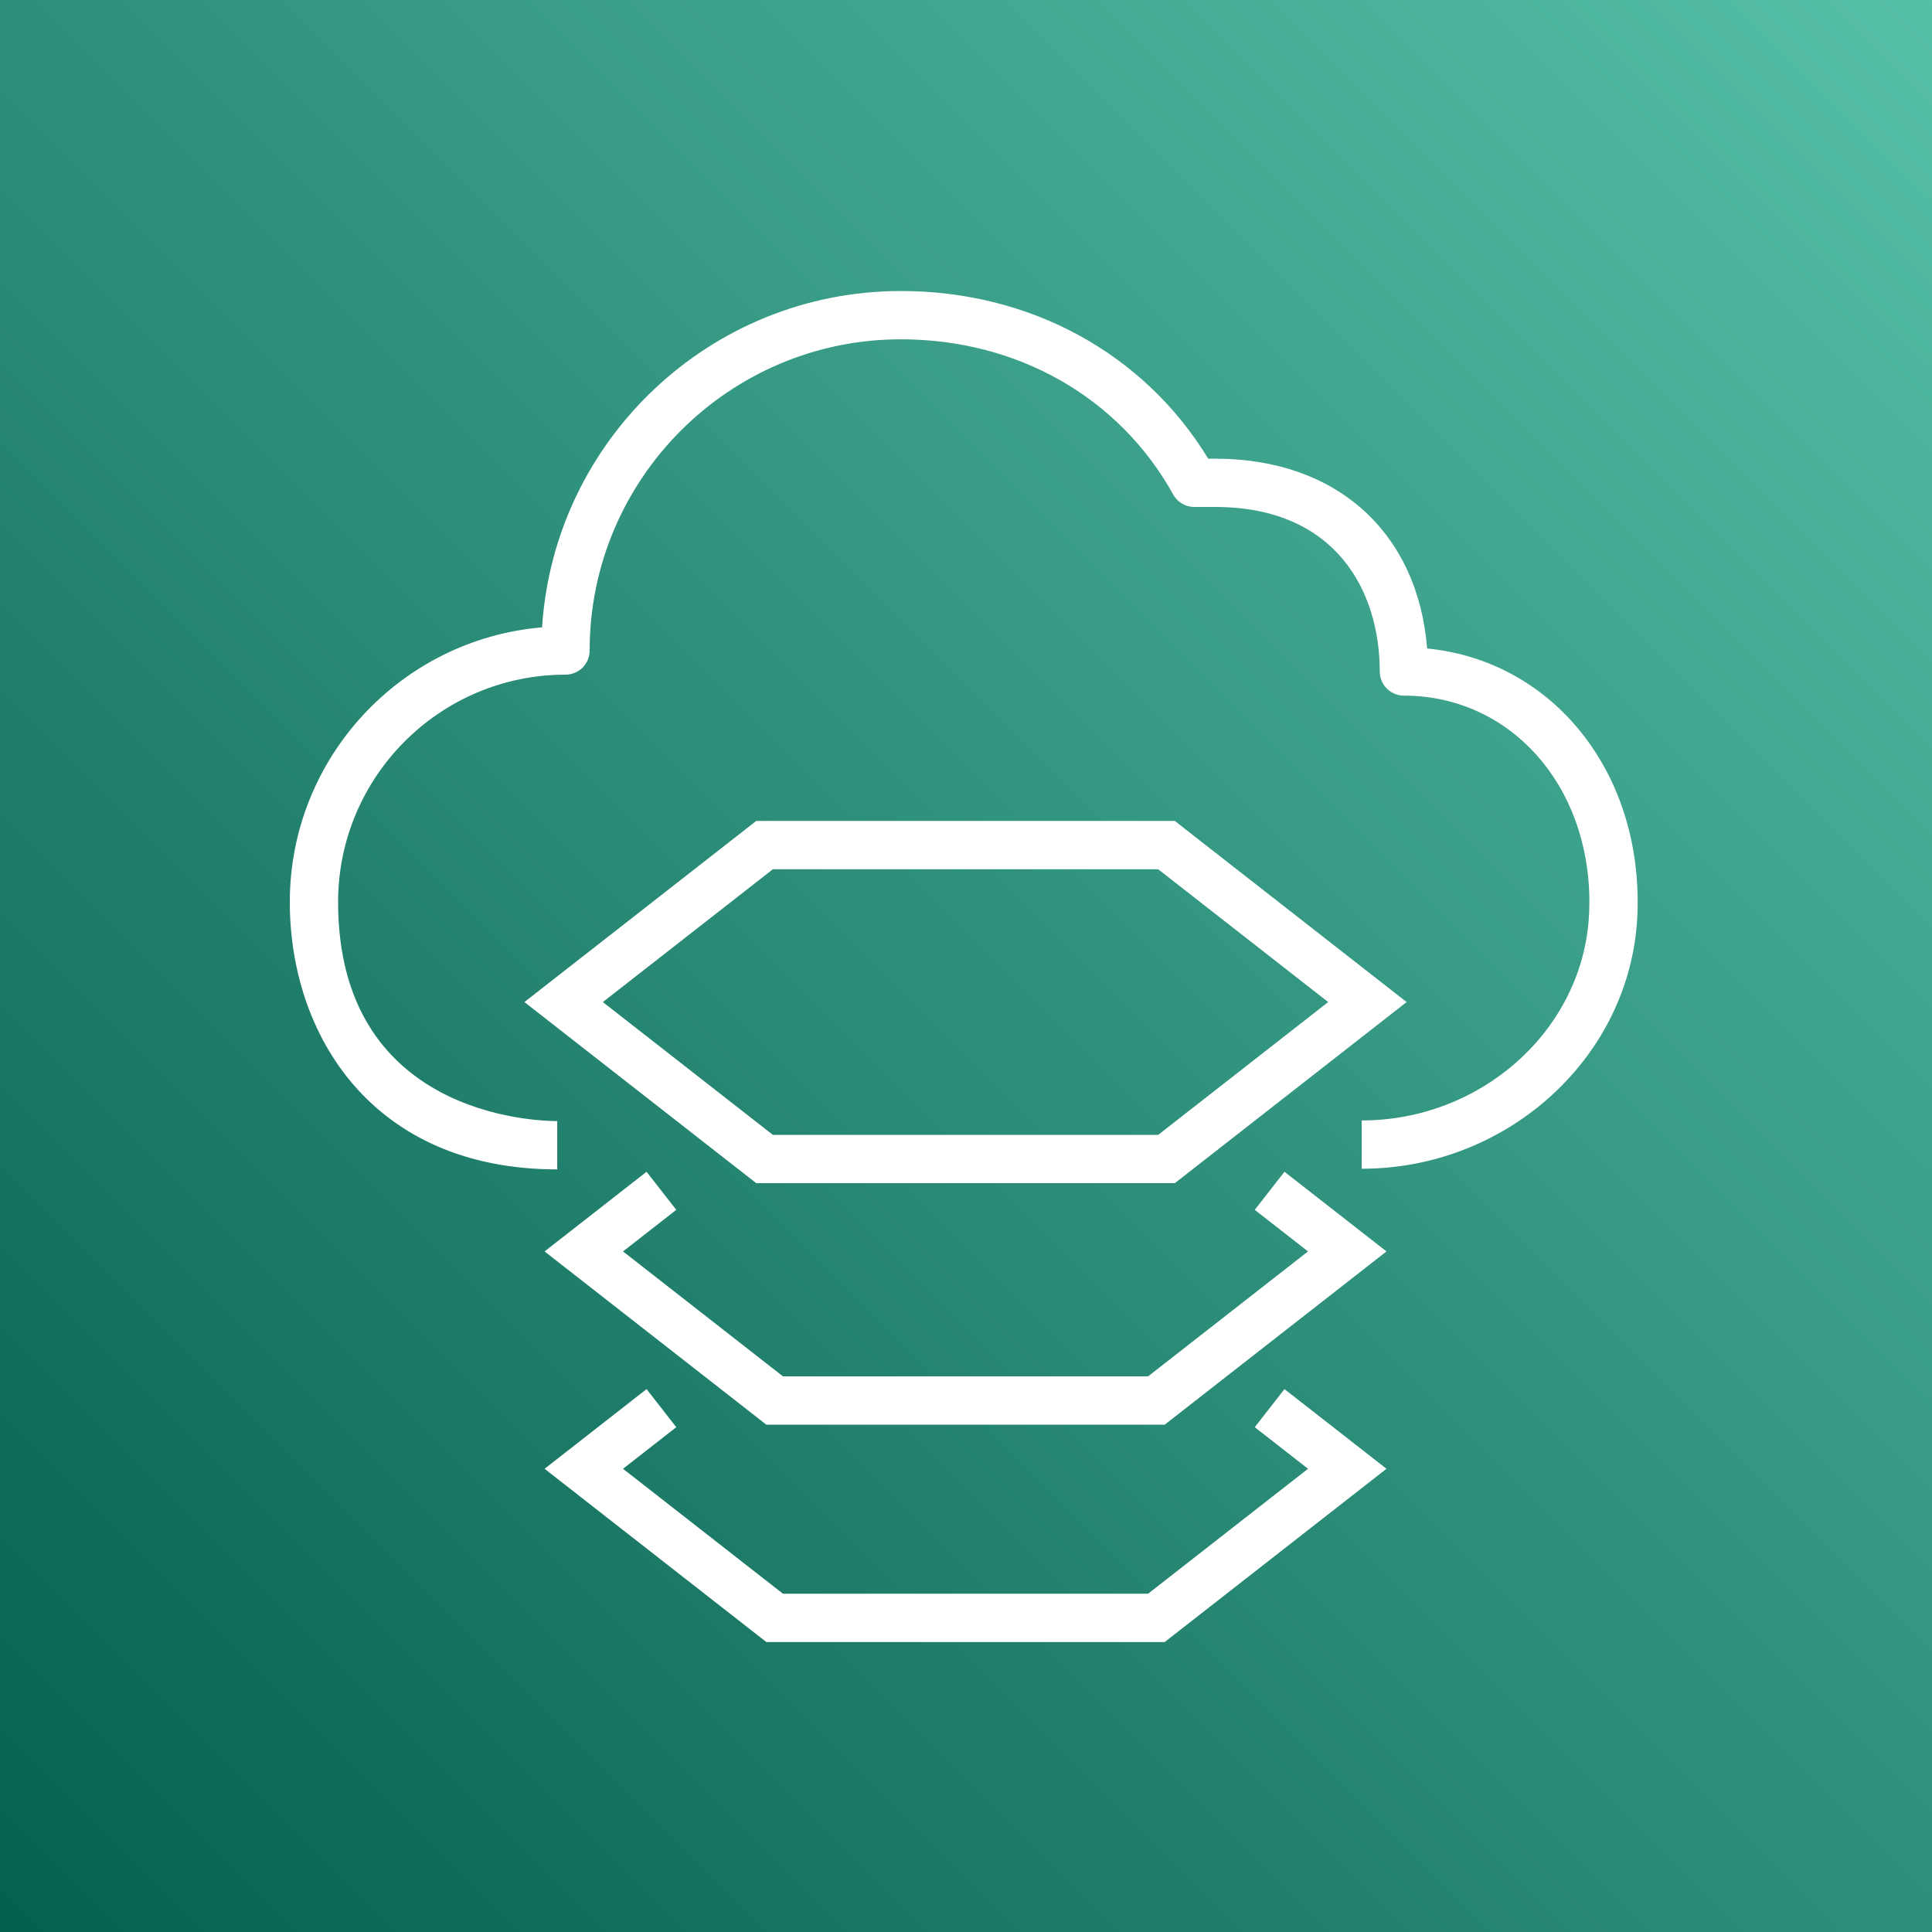
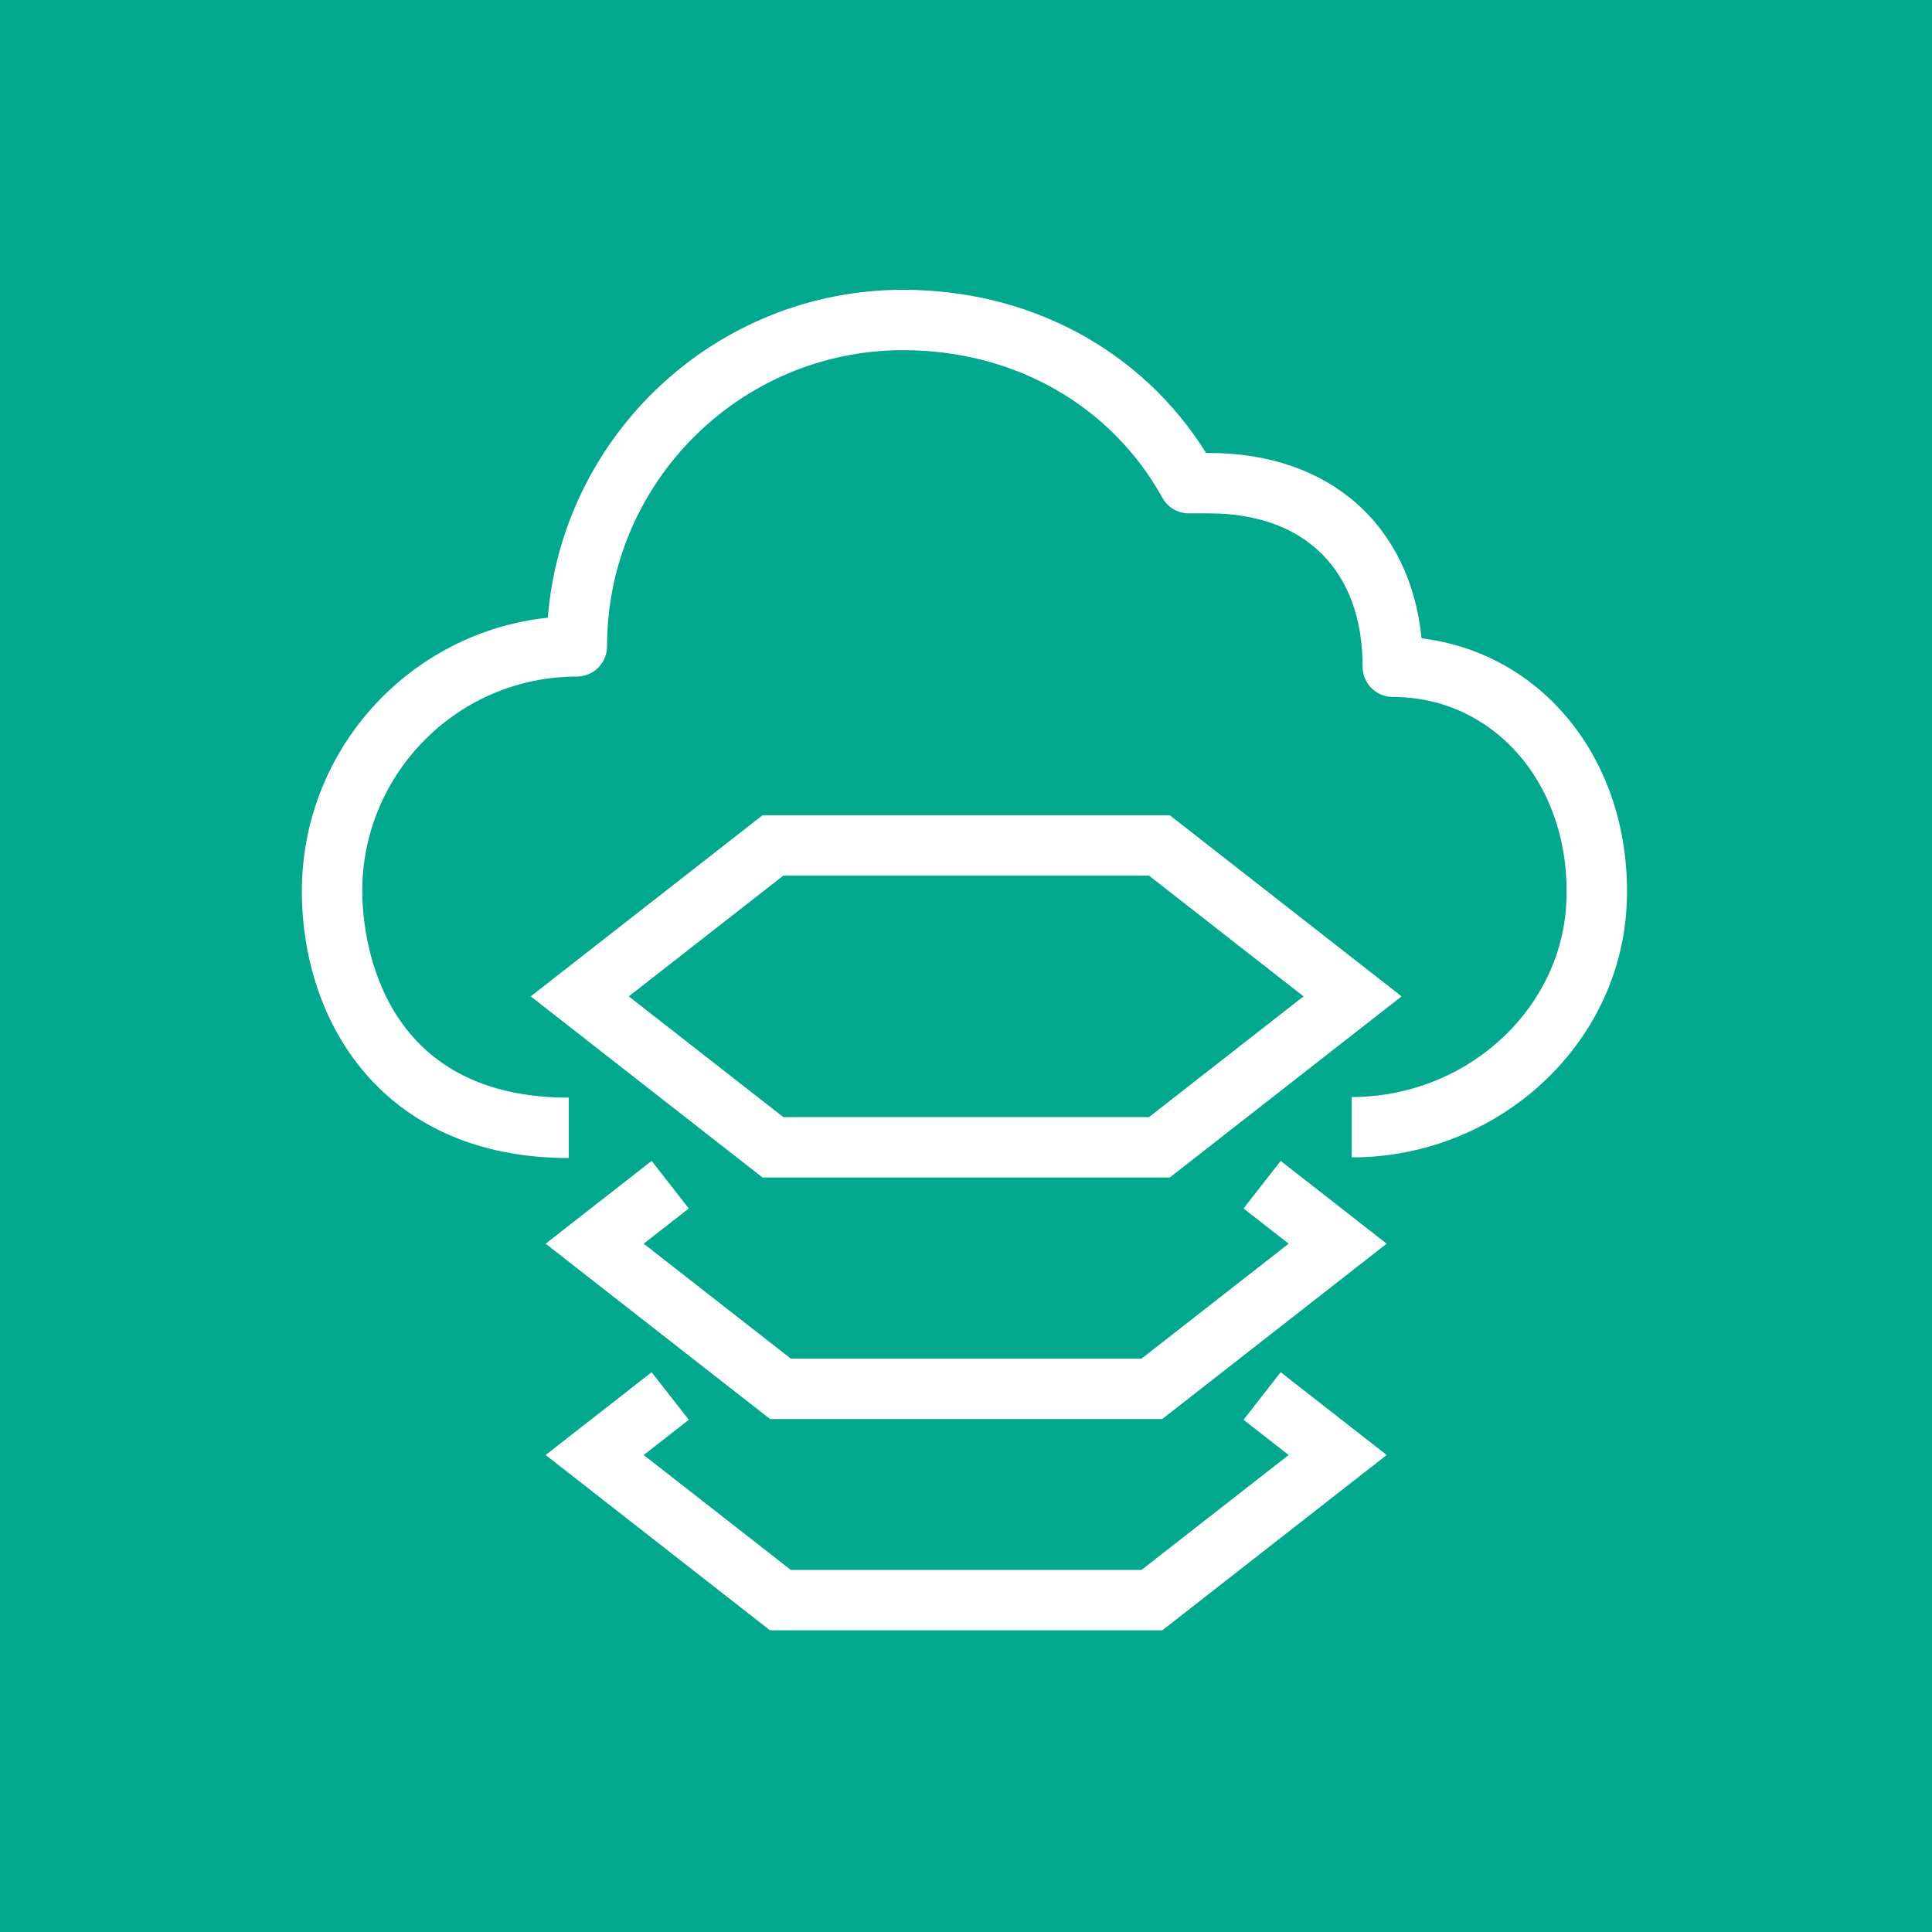
- <svg xmlns="http://www.w3.org/2000/svg" width="80px" height="80px" viewBox="0 0 80 80" version="1.1">
-   <defs>
-     <linearGradient x1="0%" y1="100%" x2="100%" y2="0%" id="linearGradient-1">
-       <stop stop-color="#055F4E" offset="0%" />
-       <stop stop-color="#56C0A7" offset="100%" />
-     </linearGradient>
-   </defs>
-   <g id="Icon-Architecture/64/Arch_AWS-Mainframe-Modernization_64" stroke="none" stroke-width="1" fill="none" fill-rule="evenodd">
-     <g id="Rectangle" fill="url(#linearGradient-1)">
-       <rect x="0" y="0" width="80" height="80" />
+ <svg xmlns="http://www.w3.org/2000/svg" width="64px" height="64px" viewBox="0 0 64 64" version="1.1">
+   <g id="Icon-Architecture/48/Arch_AWS-Mainframe-Modernization_48" stroke="none" stroke-width="1" fill="none" fill-rule="evenodd">
+     <g id="Icon-Architecture-BG/48/Migration-Transfer" fill="#01A88D">
+       <rect id="Rectangle" x="0" y="0" width="64" height="64" />
    </g>
-     <g id="Icon-Service/64/AWS-Mainframe-Modernization_64" transform="translate(8, 8)" fill="#FFFFFF">
-       <path d="M59.813,29.352 C59.813,29.679 59.799,30.004 59.772,30.324 C59.294,35.972 54.293,40.395 48.386,40.395 L48.386,38.395 C53.263,38.395 57.389,34.776 57.78,30.157 C57.801,29.893 57.813,29.623 57.813,29.352 C57.813,24.479 54.511,20.805 50.133,20.805 C49.581,20.805 49.133,20.357 49.133,19.805 C49.133,16.512 47.344,12.993 42.322,12.993 L41.455,12.993 C41.091,12.993 40.756,12.796 40.58,12.478 C38.349,8.453 34.134,6.05 29.303,6.05 C22.197,6.05 16.416,11.831 16.416,18.936 C16.416,19.489 15.968,19.936 15.416,19.936 C10.224,19.936 6,24.16 6,29.352 C6,38.167 14.145,38.422 15.074,38.422 L15.074,40.422 C7.424,40.422 4,34.862 4,29.352 C4,23.384 8.604,18.471 14.446,17.977 C14.942,10.214 21.417,4.05 29.303,4.05 C34.664,4.05 39.376,6.634 42.03,10.993 L42.322,10.993 C47.35,10.993 50.707,14.044 51.095,18.852 C56.128,19.345 59.813,23.694 59.813,29.352 L59.813,29.352 Z M45.187,49.52 L49.412,52.819 L40.228,59.993 L23.733,59.993 L14.55,52.819 L18.773,49.52 L20.003,51.097 L17.798,52.819 L24.422,57.993 L39.539,57.993 L46.162,52.819 L43.957,51.097 L45.187,49.52 Z M45.187,40.52 L49.412,43.819 L40.228,50.993 L23.733,50.993 L14.55,43.819 L18.773,40.52 L20.003,42.097 L17.798,43.819 L24.422,48.993 L39.539,48.993 L46.162,43.819 L43.957,42.097 L45.187,40.52 Z M24.004,27.993 L39.957,27.993 L46.998,33.493 L39.957,38.993 L24.004,38.993 L16.963,33.493 L24.004,27.993 Z M40.646,40.993 L50.246,33.493 L40.646,25.993 L23.315,25.993 L13.715,33.493 L23.315,40.993 L40.646,40.993 Z" id="Fill-1" />
+     <g id="Icon-Service/48/AWS-Mainframe-Modernization_48" transform="translate(10, 9.6)" fill="#FFFFFF">
+       <path d="M43.897,19.921 C43.897,20.182 43.885,20.44 43.865,20.694 C43.482,25.208 39.491,28.74 34.778,28.74 L34.778,26.74 C38.46,26.74 41.576,24.012 41.872,20.529 C41.887,20.331 41.897,20.127 41.897,19.921 C41.897,16.254 39.421,13.488 36.139,13.488 C35.586,13.488 35.139,13.04 35.139,12.488 C35.139,9.306 33.24,7.406 30.057,7.406 L29.381,7.406 C29.018,7.406 28.683,7.209 28.506,6.89 C26.81,3.828 23.601,2 19.92,2 C14.51,2 10.109,6.401 10.109,11.812 C10.109,12.364 9.662,12.812 9.109,12.812 C5.189,12.812 2,16.001 2,19.921 C2,21.063 2.33,26.761 8.842,26.761 L8.842,28.761 C2.734,28.761 0,24.321 0,19.921 C0,15.223 3.575,11.345 8.147,10.862 C8.632,4.792 13.727,0 19.92,0 C24.129,0 27.836,2.009 29.953,5.406 L30.057,5.406 C34.037,5.406 36.713,7.784 37.092,11.546 C41.033,12.025 43.897,15.465 43.897,19.921 L43.897,19.921 Z M32.424,35.856 L35.936,38.599 L28.503,44.406 L15.507,44.406 L8.075,38.599 L11.586,35.856 L12.817,37.432 L11.323,38.599 L16.197,42.406 L27.814,42.406 L32.688,38.599 L31.194,37.432 L32.424,35.856 Z M32.424,28.856 L35.936,31.599 L28.503,37.406 L15.507,37.406 L8.075,31.599 L11.586,28.856 L12.817,30.432 L11.323,31.599 L16.197,35.406 L27.814,35.406 L32.688,31.599 L31.194,30.432 L32.424,28.856 Z M15.95,19.406 L28.061,19.406 L33.182,23.406 L28.061,27.406 L15.95,27.406 L10.829,23.406 L15.95,19.406 Z M28.751,29.406 L36.43,23.406 L28.751,17.406 L15.26,17.406 L7.581,23.406 L15.26,29.406 L28.751,29.406 Z" id="Fill-3" />
    </g>
  </g>
</svg>
